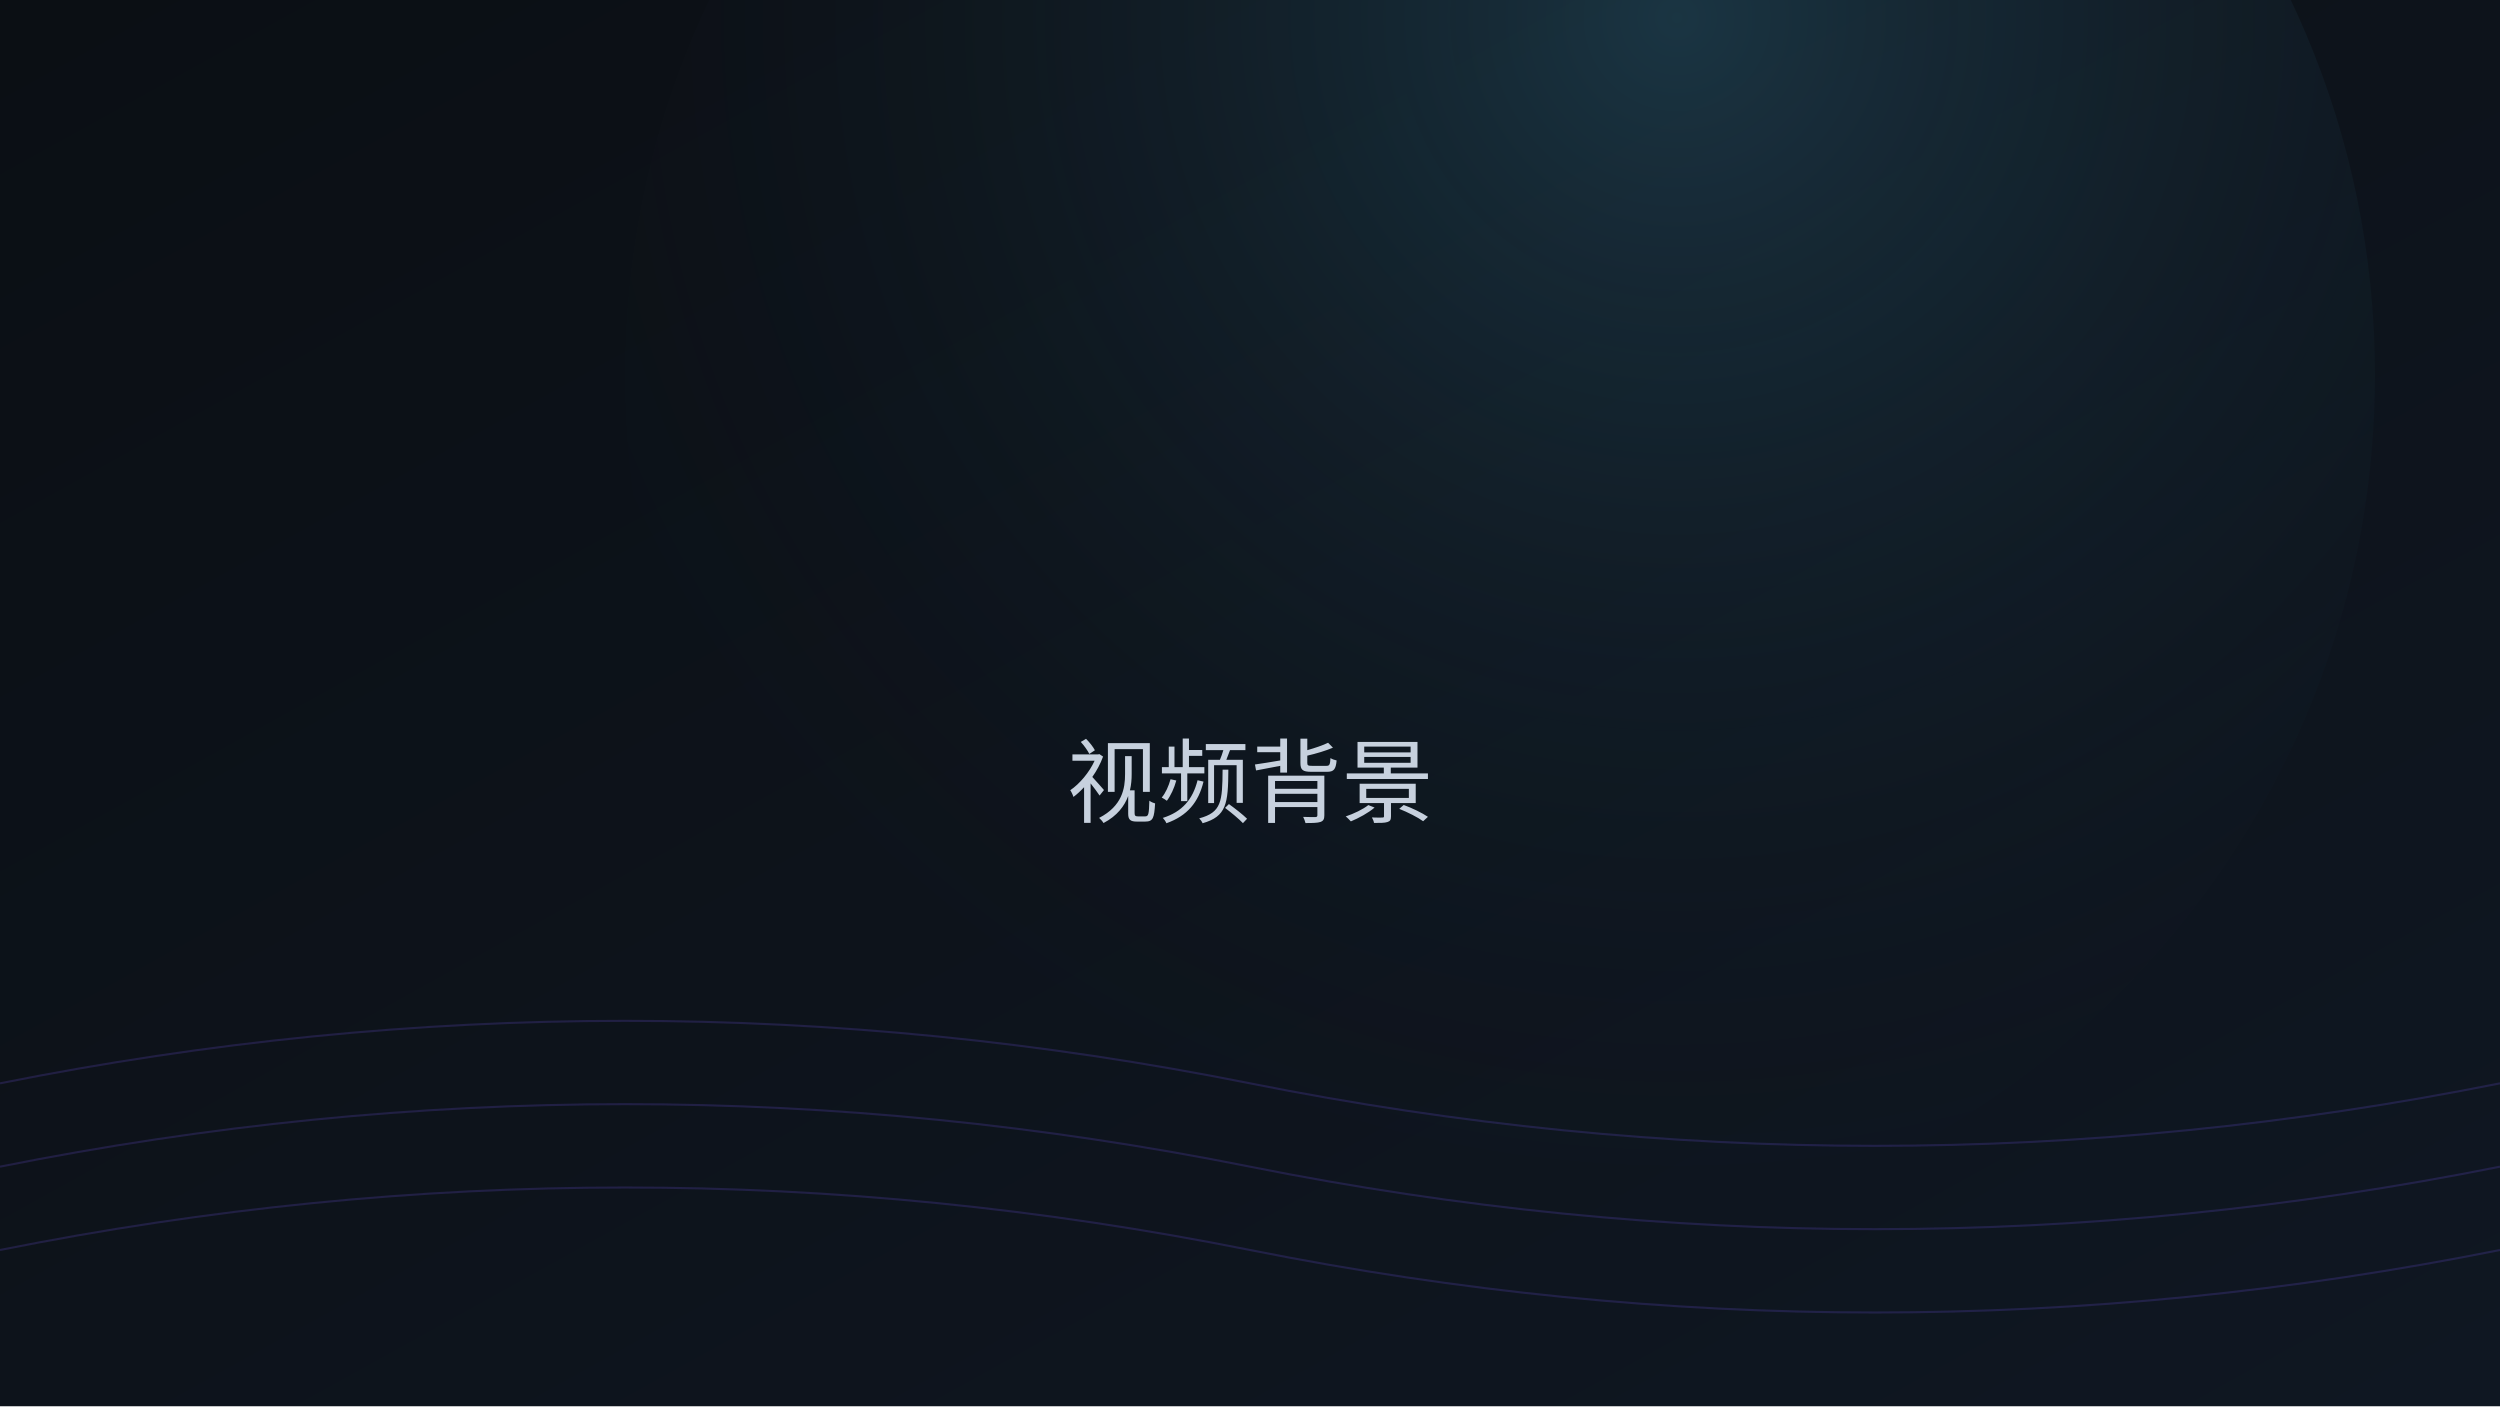
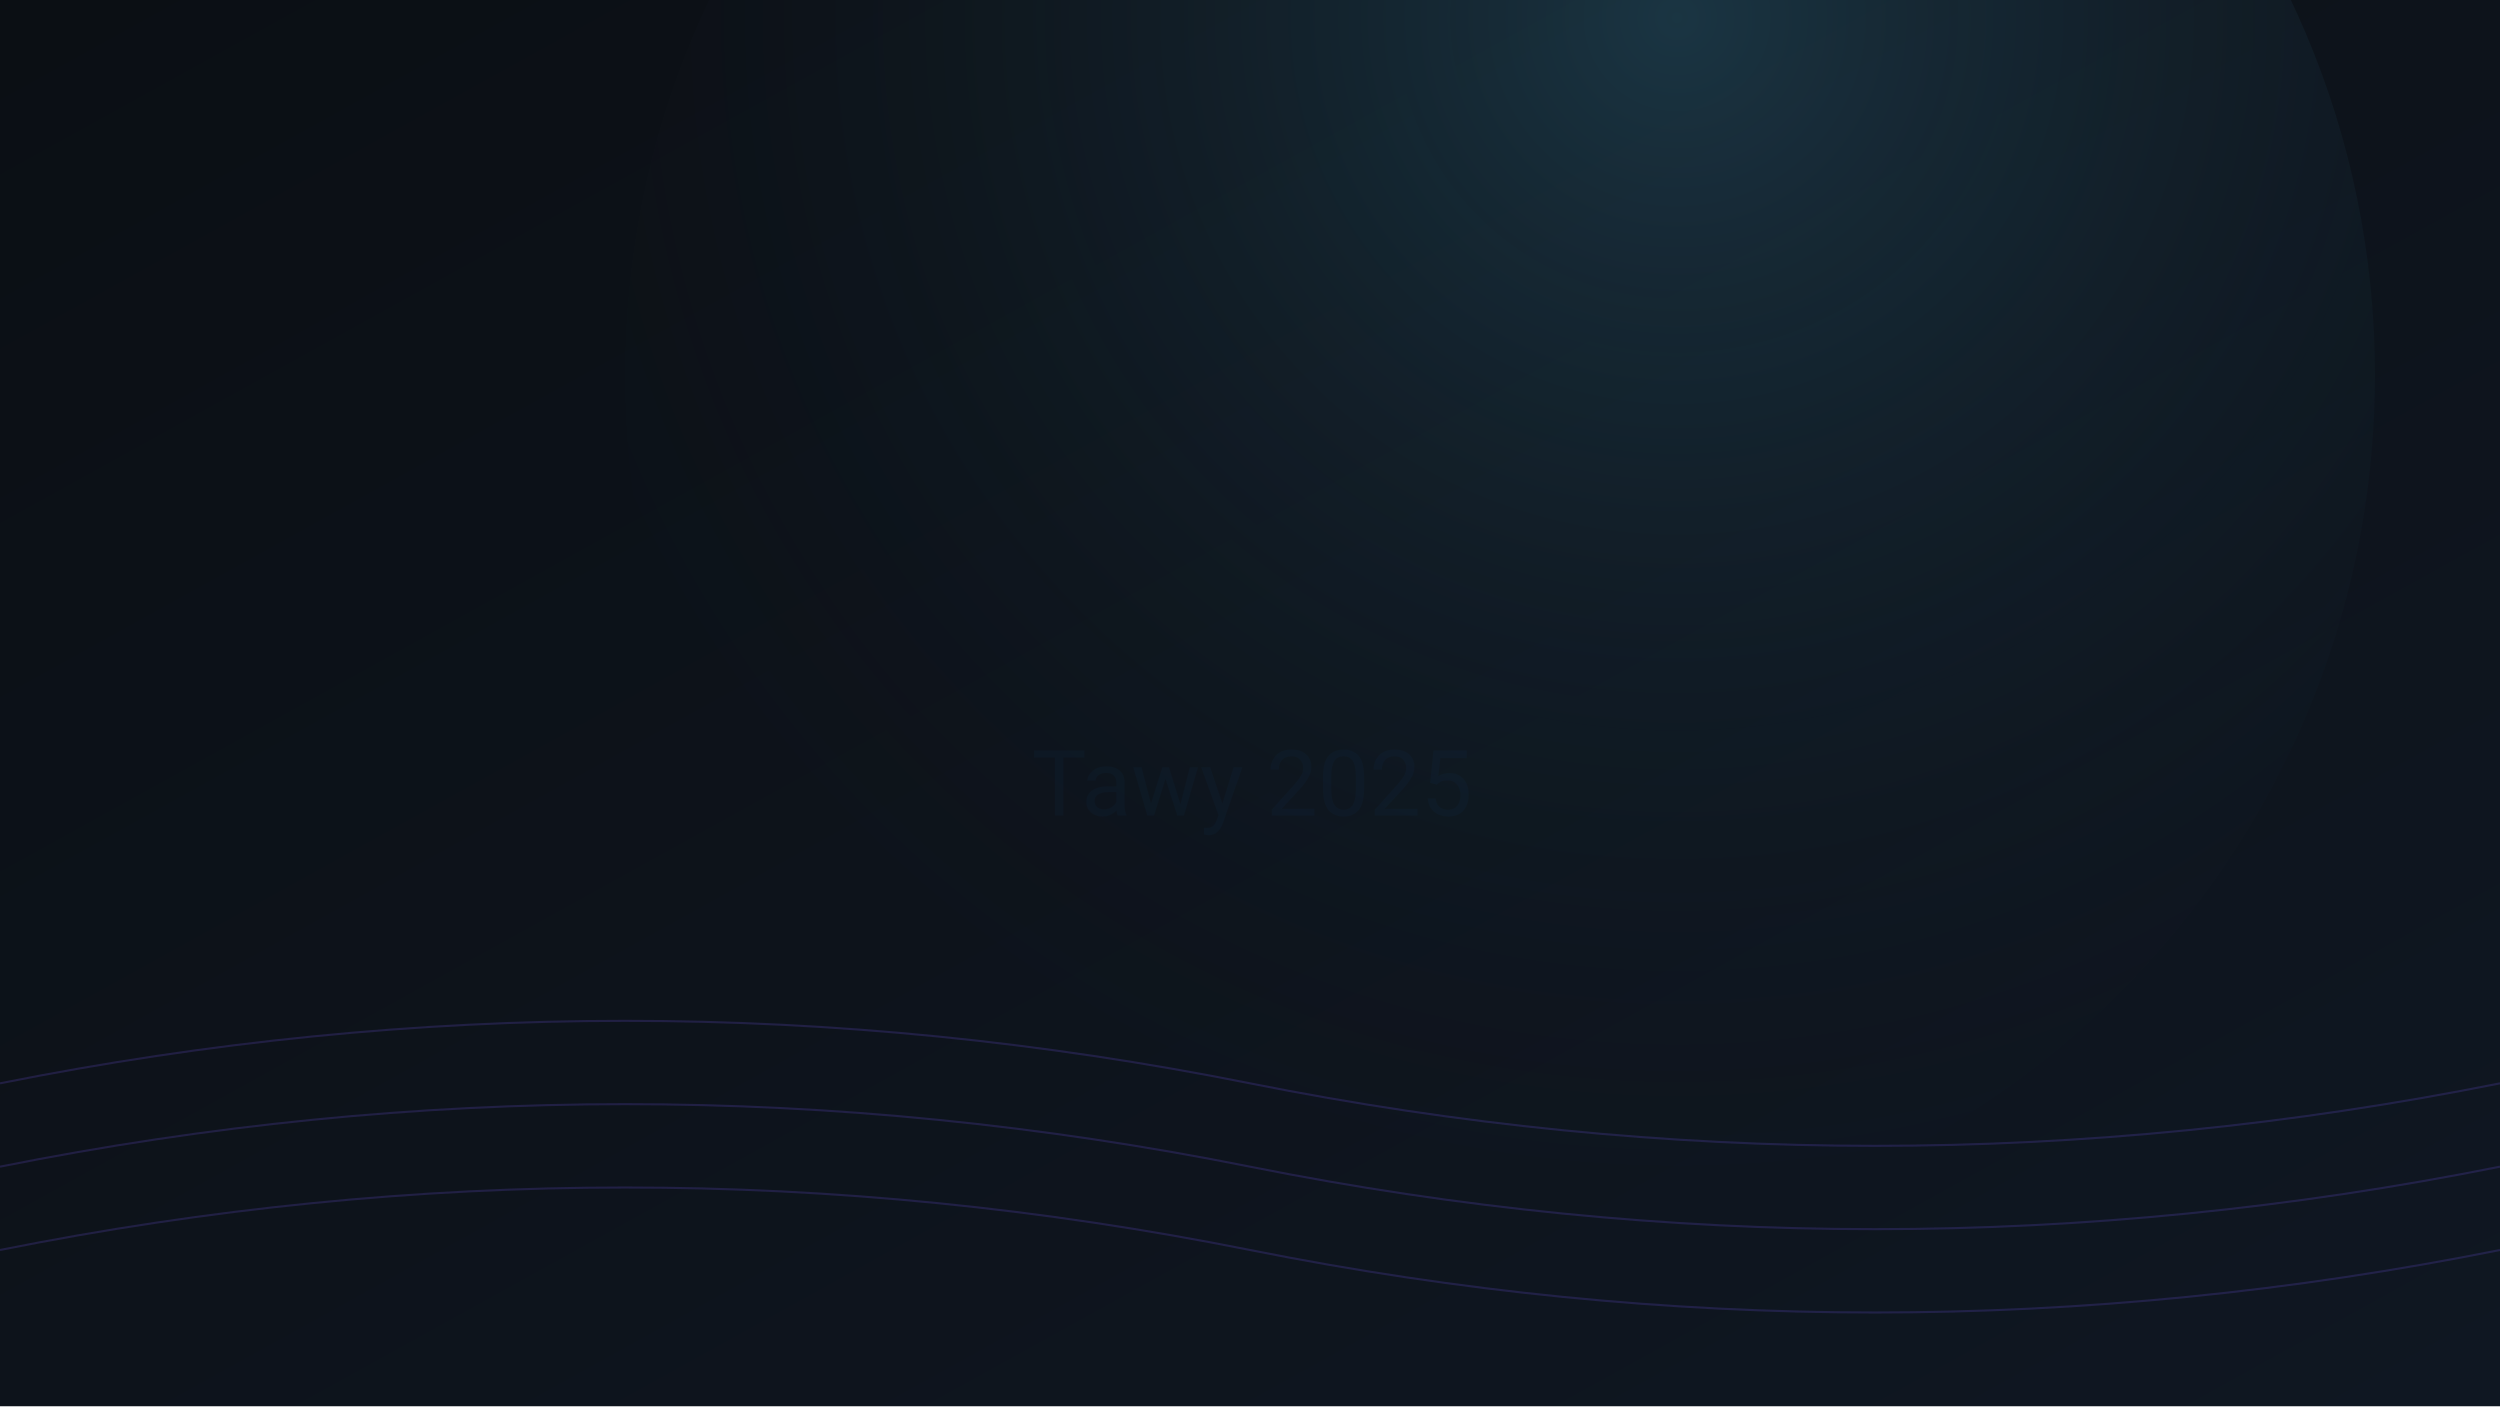
- <svg xmlns="http://www.w3.org/2000/svg" viewBox="0 0 1200 675" width="1200" height="675">
+ <svg xmlns="http://www.w3.org/2000/svg" width="1200" height="675">
  <defs>
-     <linearGradient id="g" x1="0" x2="1" y1="0" y2="1">
-       <stop offset="0" stop-color="#0b0f14" />
-       <stop offset="1" stop-color="#0f1722" />
+     <linearGradient y2="1" y1="0" x2="1" x1="0" id="g">
+       <stop stop-color="#0b0f14" offset="0" />
+       <stop stop-color="#0f1722" offset="1" />
    </linearGradient>
-     <radialGradient id="r" cx="60%" cy="30%" r="70%">
-       <stop offset="0%" stop-color="#5ad2ff" stop-opacity="0.18" />
-       <stop offset="100%" stop-color="#0b0f14" stop-opacity="0" />
+     <radialGradient r="70%" cy="30%" cx="60%" id="r">
+       <stop stop-opacity="0.18" stop-color="#5ad2ff" offset="0%" />
+       <stop stop-opacity="0" stop-color="#0b0f14" offset="100%" />
    </radialGradient>
  </defs>
-   <rect width="1200" height="675" fill="url(#g)" />
-   <circle cx="720" cy="180" r="420" fill="url(#r)" />
-   <g fill="none" stroke="#7c5cff" stroke-opacity="0.18">
-     <path d="M0 520 Q 300 460 600 520 T 1200 520" />
-     <path d="M0 560 Q 300 500 600 560 T 1200 560" />
-     <path d="M0 600 Q 300 540 600 600 T 1200 600" />
+   <g>
+     <rect id="svg_1" fill="url(#g)" height="675" width="1200" />
+     <path id="svg_2" d="m720,600c-232.044,0 -420,-187.956 -420,-420c0,-232.044 187.956,-420 420,-420c232.044,0 420,187.956 420,420c0,232.044 -187.956,420 -420,420z" opacity="undefined" fill="url(#r)" />
+     <g id="svg_3" stroke-opacity="0.18" stroke="#7c5cff" fill="none">
+       <path id="svg_4" d="m0,520q300,-60 600,0t600,0" />
+       <path id="svg_5" d="m0,560q300,-60 600,0t600,0" />
+       <path id="svg_6" d="m0,600q300,-60 600,0t600,0" />
+     </g>
+     <text style="cursor: move;" fill-opacity="0.08" id="svg_7" opacity="0.9" fill="#174a84" font-size="44" font-family="Segoe UI, Roboto, Arial" text-anchor="middle" y="391.5" x="601">Tawy 2025</text>
  </g>
-   <text x="50%" y="58%" text-anchor="middle" font-family="Segoe UI, Roboto, Arial" font-size="44" fill="#dbe6f3" opacity="0.9">视频背景</text>
</svg>
